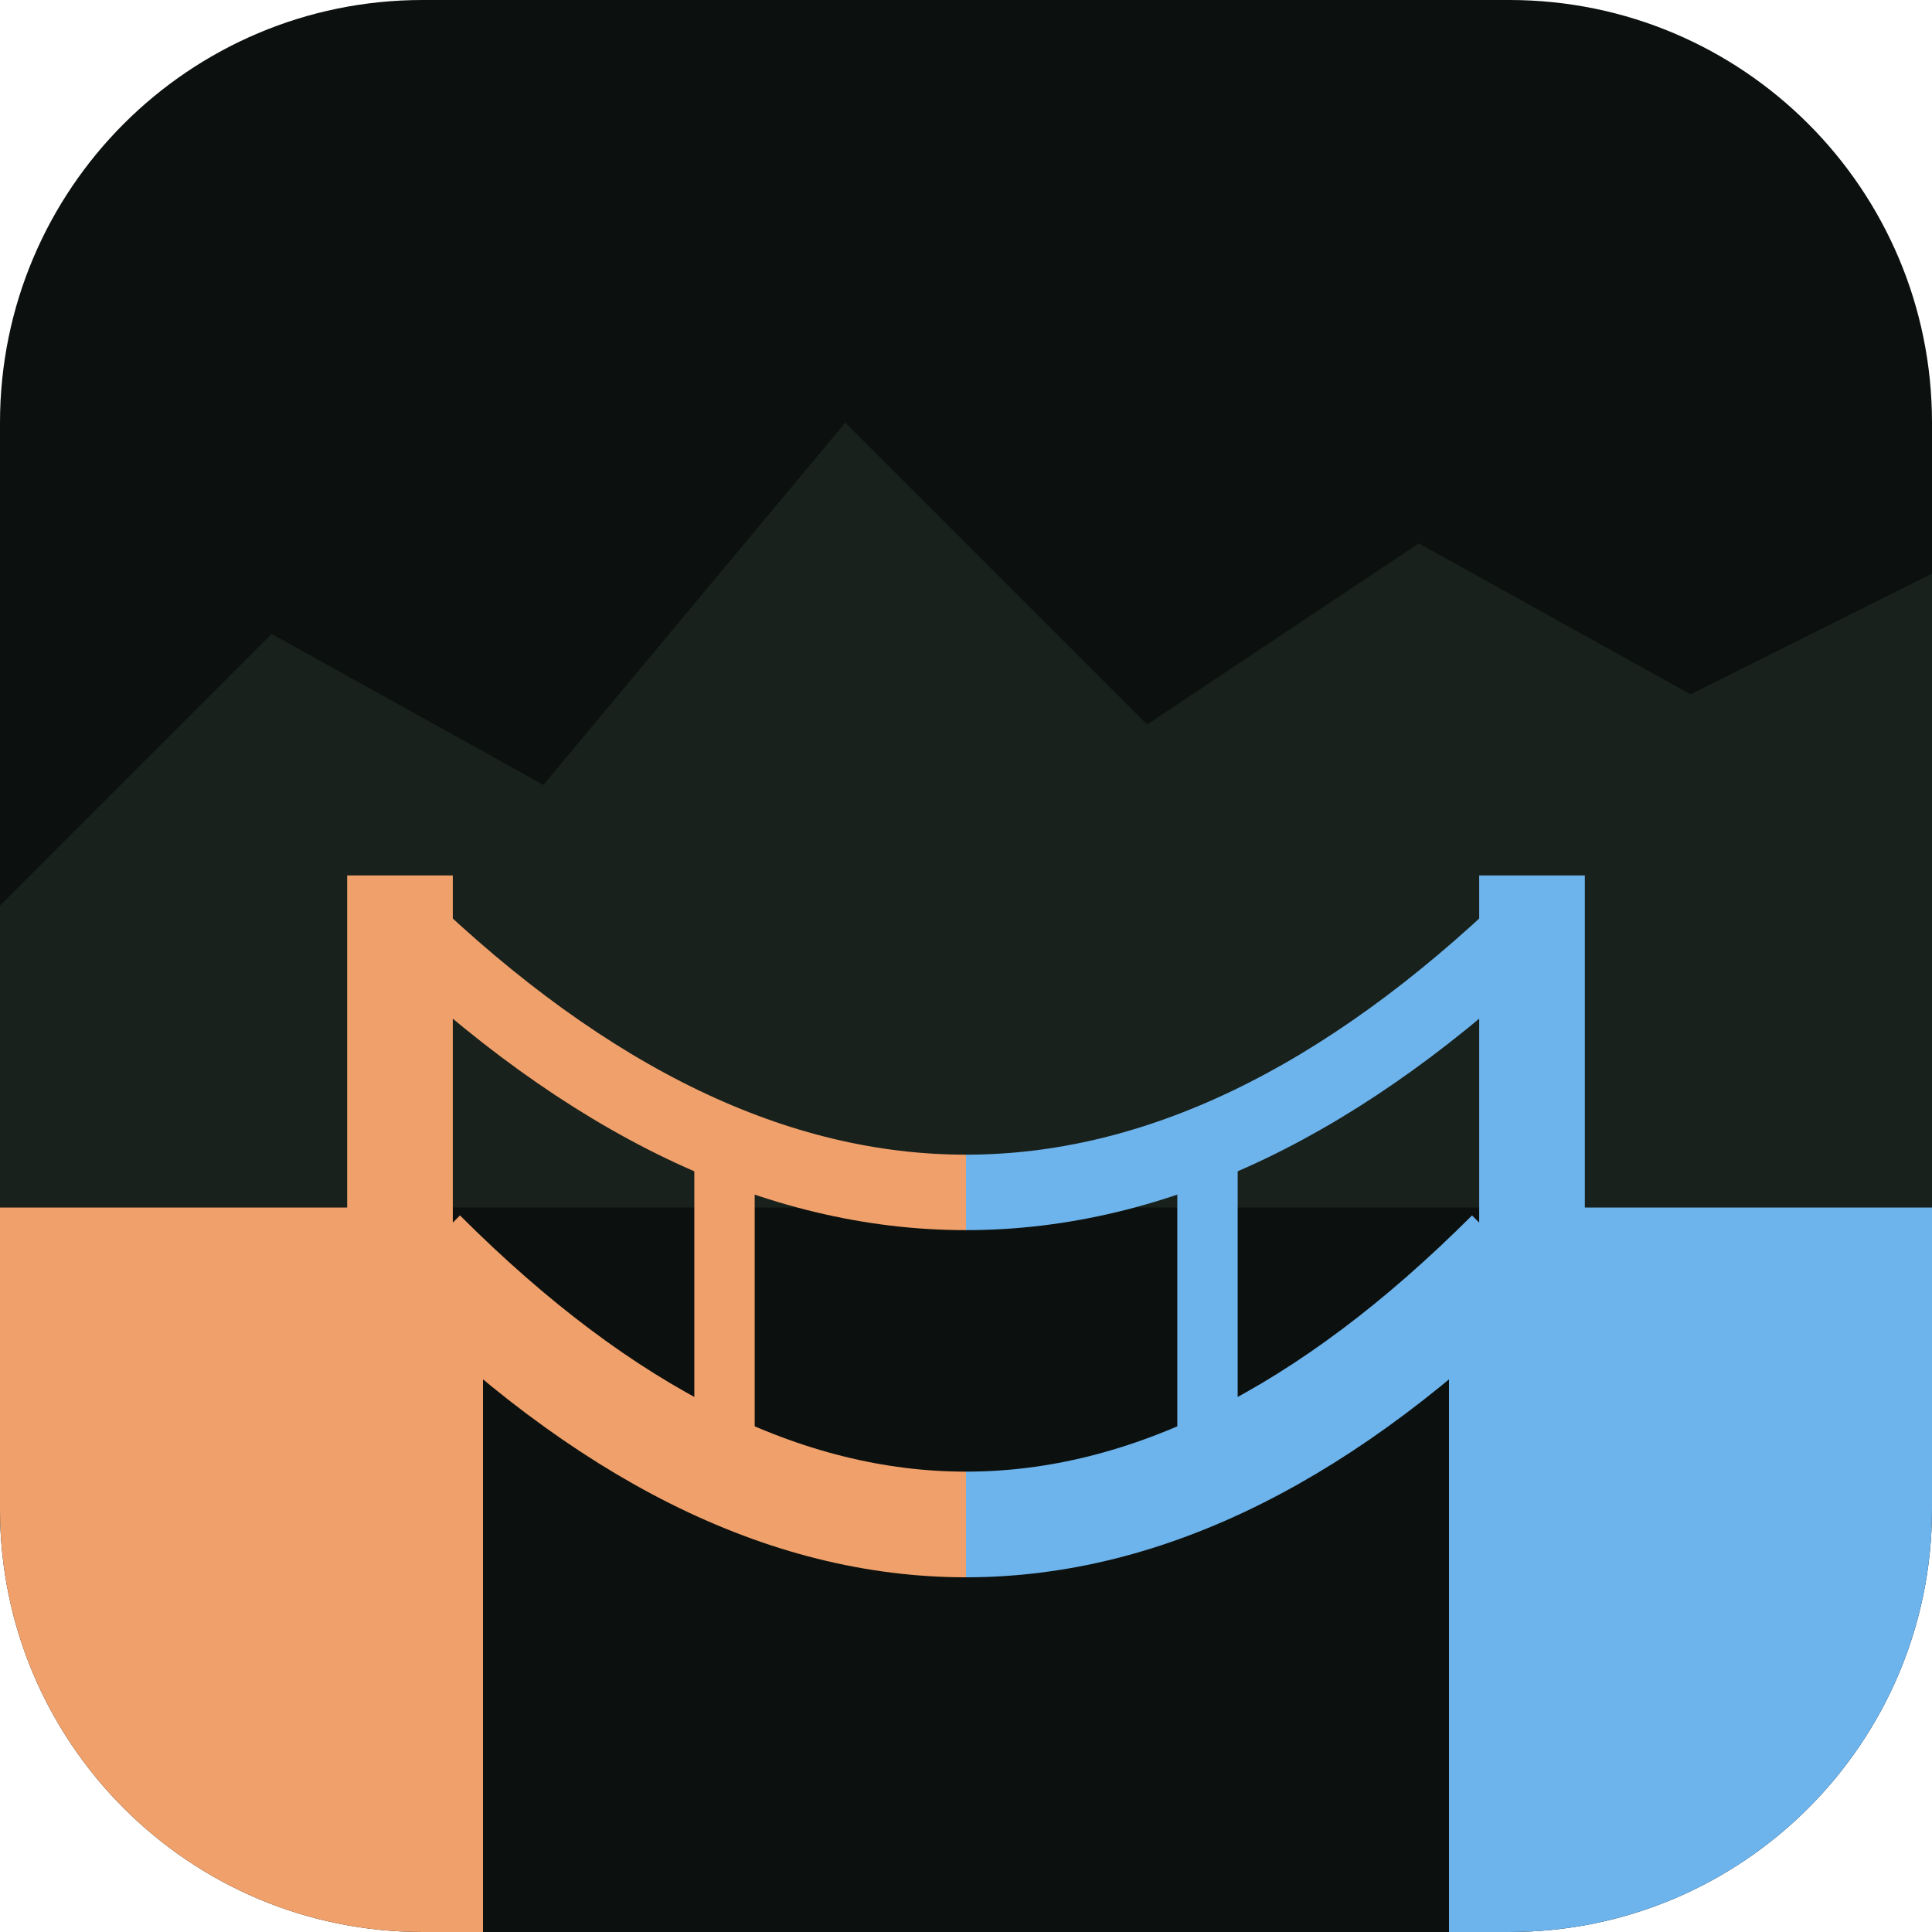
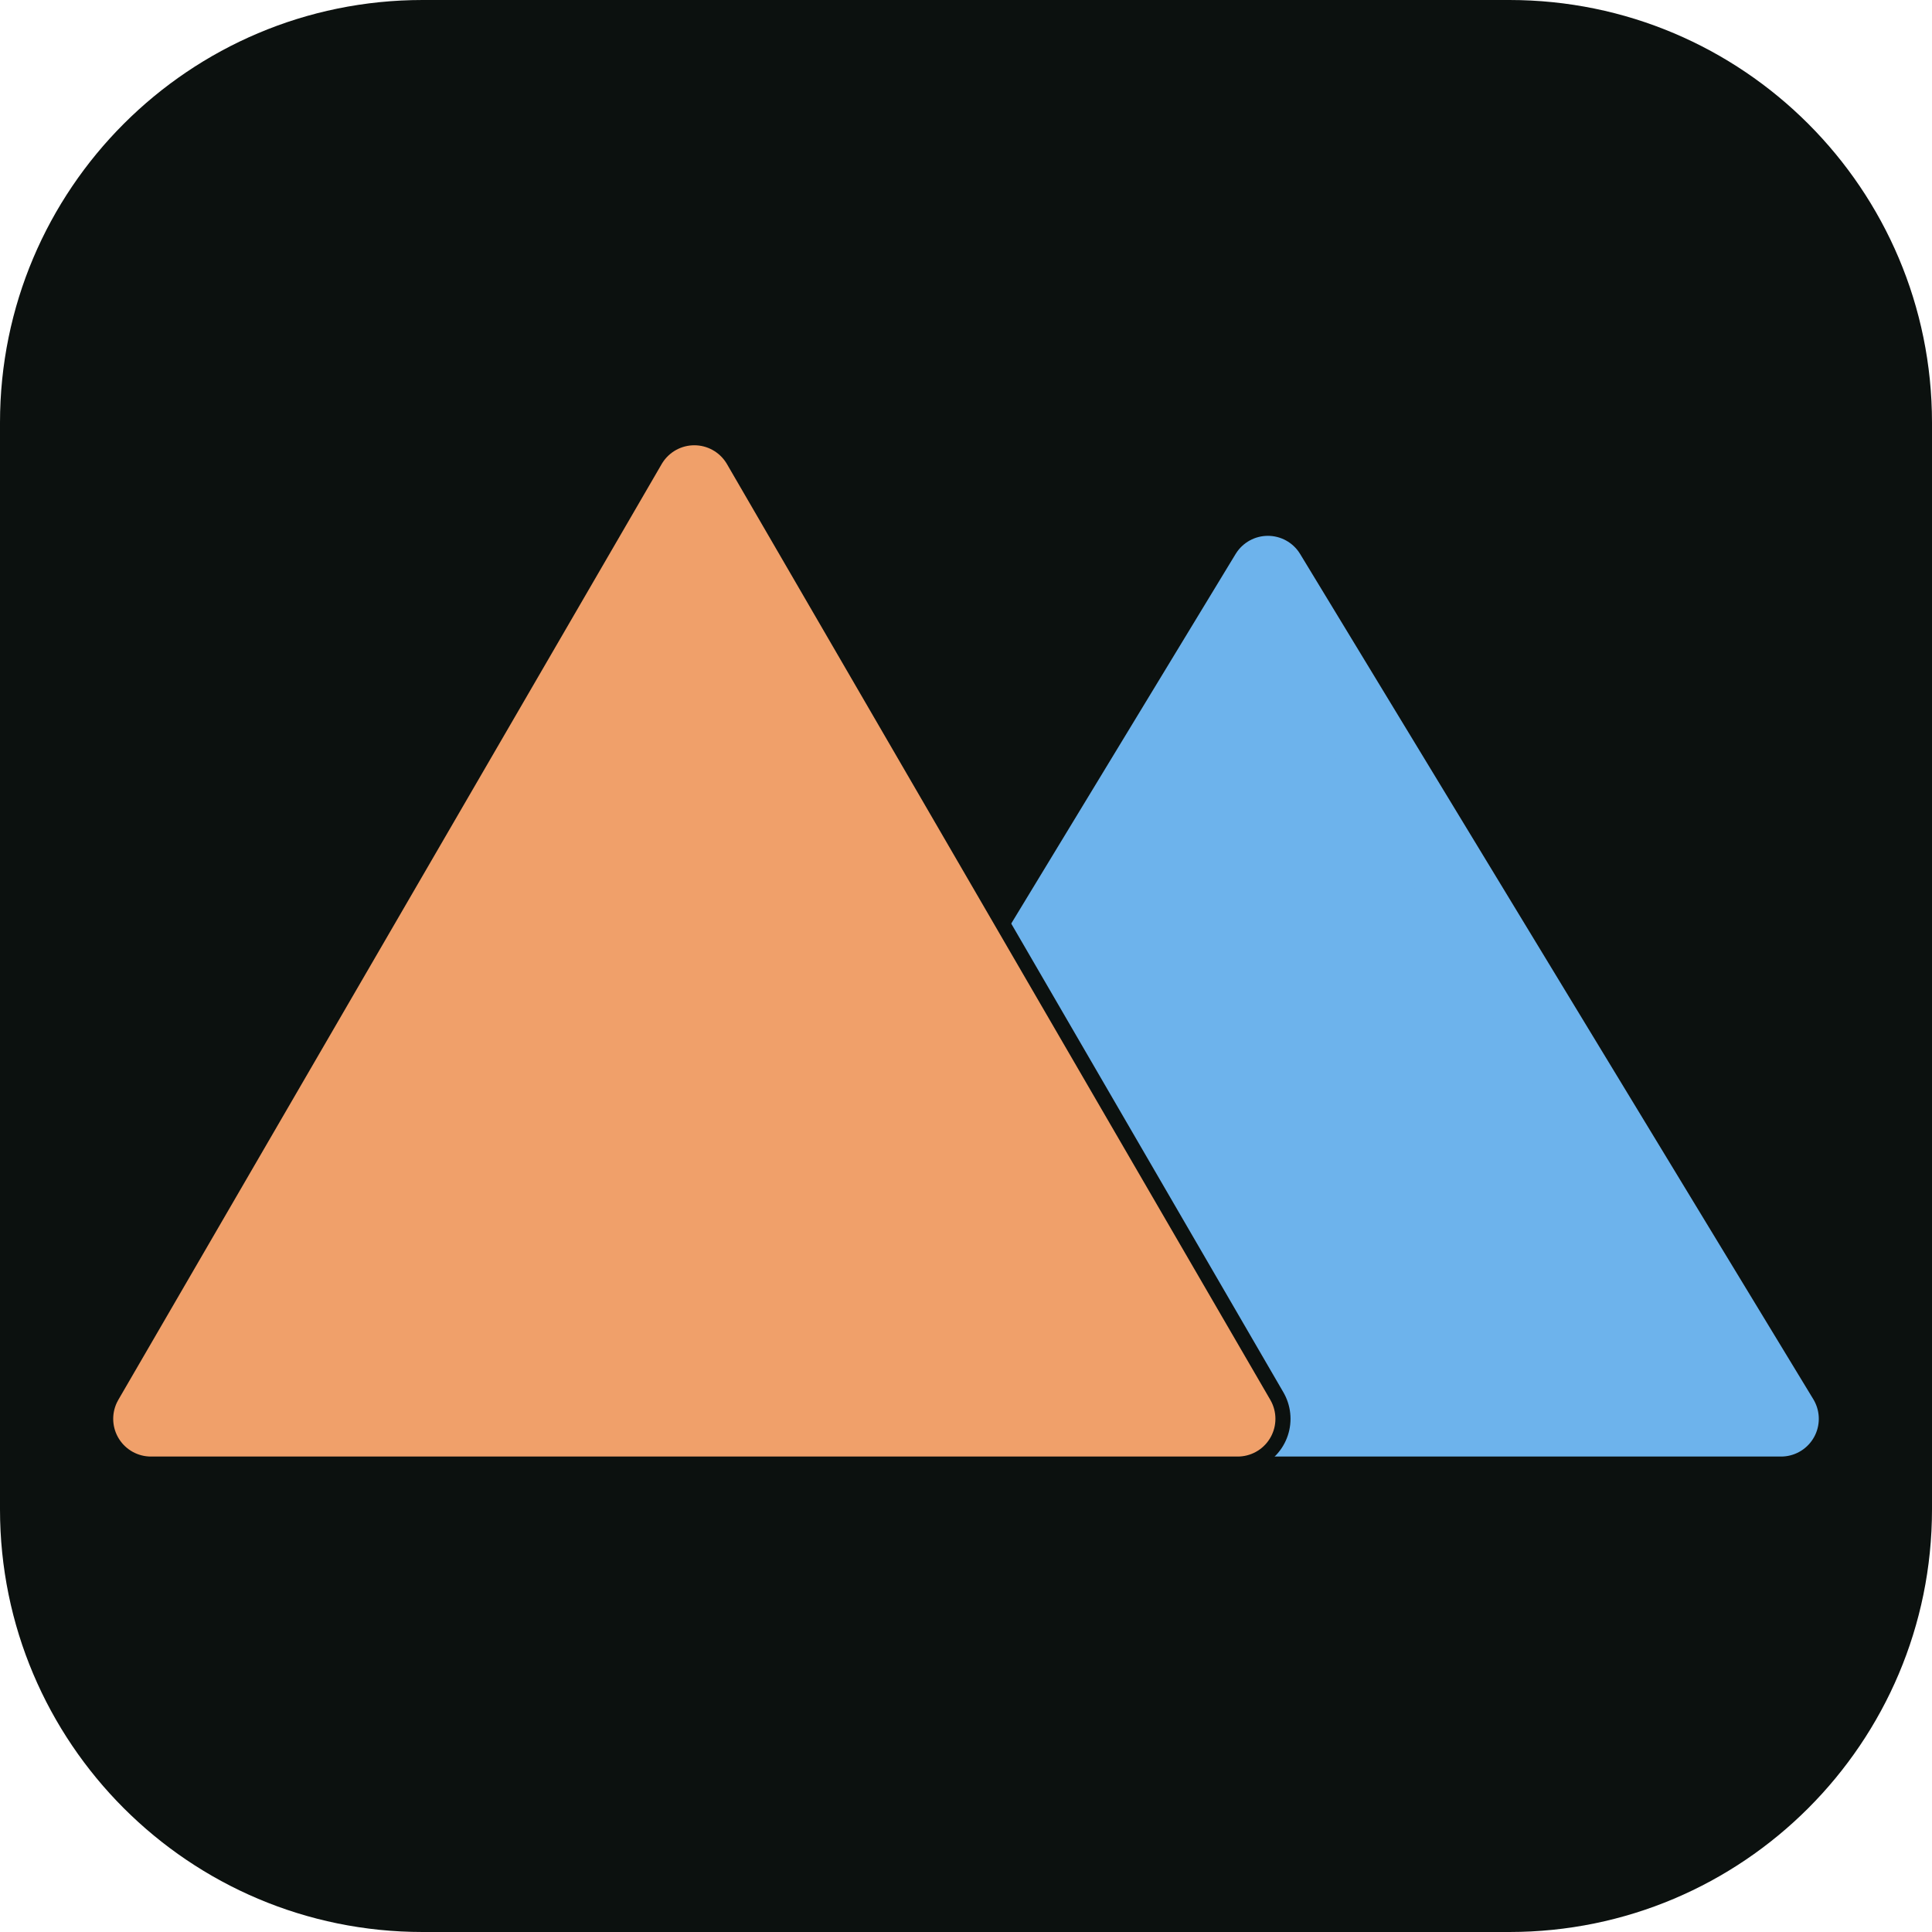
<svg xmlns="http://www.w3.org/2000/svg" viewBox="0 0 64 64">
-   <defs>
-     <clipPath id="r">
-       <rect width="64" height="64" rx="14" />
-     </clipPath>
-   </defs>
-   <g clip-path="url(#r)">
-     <rect width="64" height="64" fill="#0C110F" />
-     <path d="M0 30 L9 21 L18 26 L28 14 L38 24 L47 18 L56 23 L64 19 V40 H0 Z" fill="#18211C" />
-     <path d="M0 40 H13 Q16 40 16 43 V64 H0 Z" fill="#F0A06A" />
-     <path d="M64 40 H51 Q48 40 48 43 V64 H64 Z" fill="#6DB3EC" />
-     <rect x="11.5" y="29" width="3.5" height="12" fill="#F0A06A" />
-     <rect x="49" y="29" width="3.5" height="12" fill="#6DB3EC" />
-     <path d="M13.25 30.5 Q22.6 39.5 32 39.5" fill="none" stroke="#F0A06A" stroke-width="2.5" />
-     <path d="M32 39.5 Q41.4 39.5 50.75 30.5" fill="none" stroke="#6DB3EC" stroke-width="2.5" />
-     <path d="M24 37.8 V48.5" stroke="#F0A06A" stroke-width="2" />
-     <path d="M40 37.8 V48.5" stroke="#6DB3EC" stroke-width="2" />
-     <path d="M14 41.5 Q23 50.5 32 50.5" fill="none" stroke="#F0A06A" stroke-width="3.5" />
-     <path d="M32 50.5 Q41 50.5 50 41.5" fill="none" stroke="#6DB3EC" stroke-width="3.5" />
-   </g>
+   <rect width="64" height="64" rx="14" fill="#0C110F" />
+   <path d="M25 47 L42 19 L59 47 Z" fill="#6DB3EC" stroke="#6DB3EC" stroke-width="2.5" stroke-linejoin="round" />
+   <path d="M5 47 L23 16 L41 47 Z" fill="#F0A06A" stroke="#0C110F" stroke-width="3.5" stroke-linejoin="round" paint-order="stroke" />
+   <path d="M5 47 L23 16 L41 47 Z" fill="#F0A06A" stroke="#F0A06A" stroke-width="2.5" stroke-linejoin="round" />
</svg>
